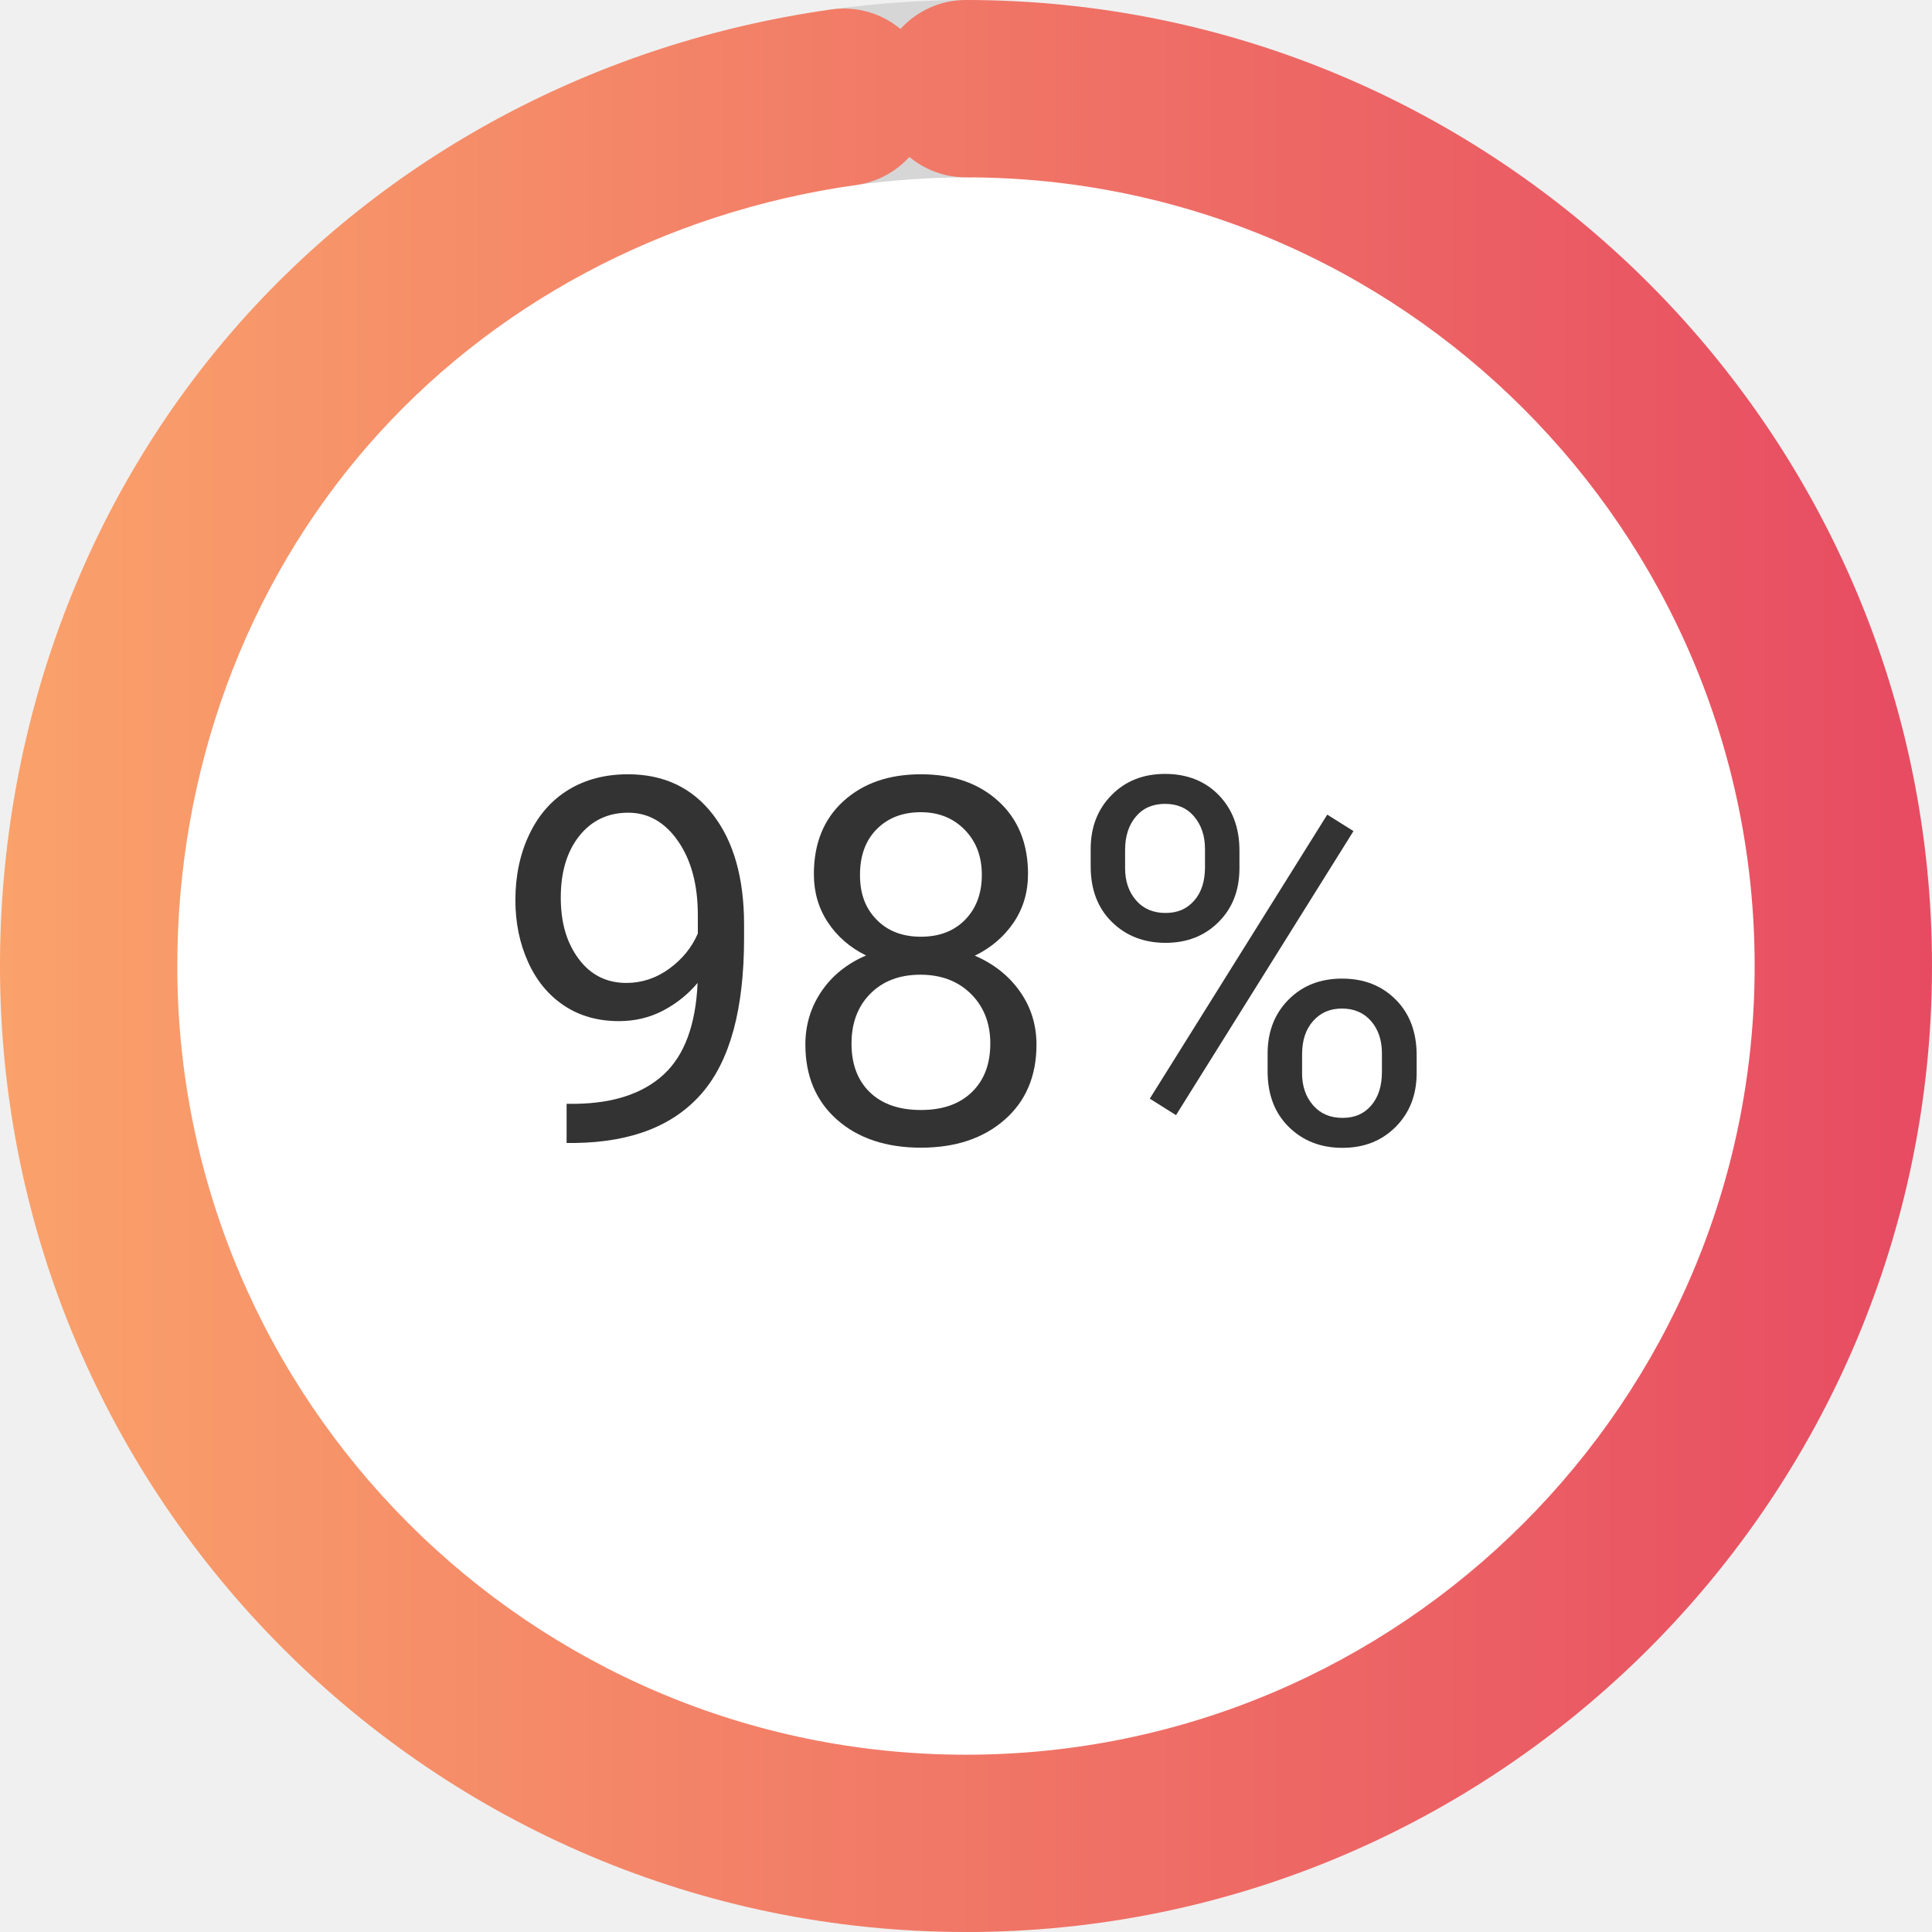
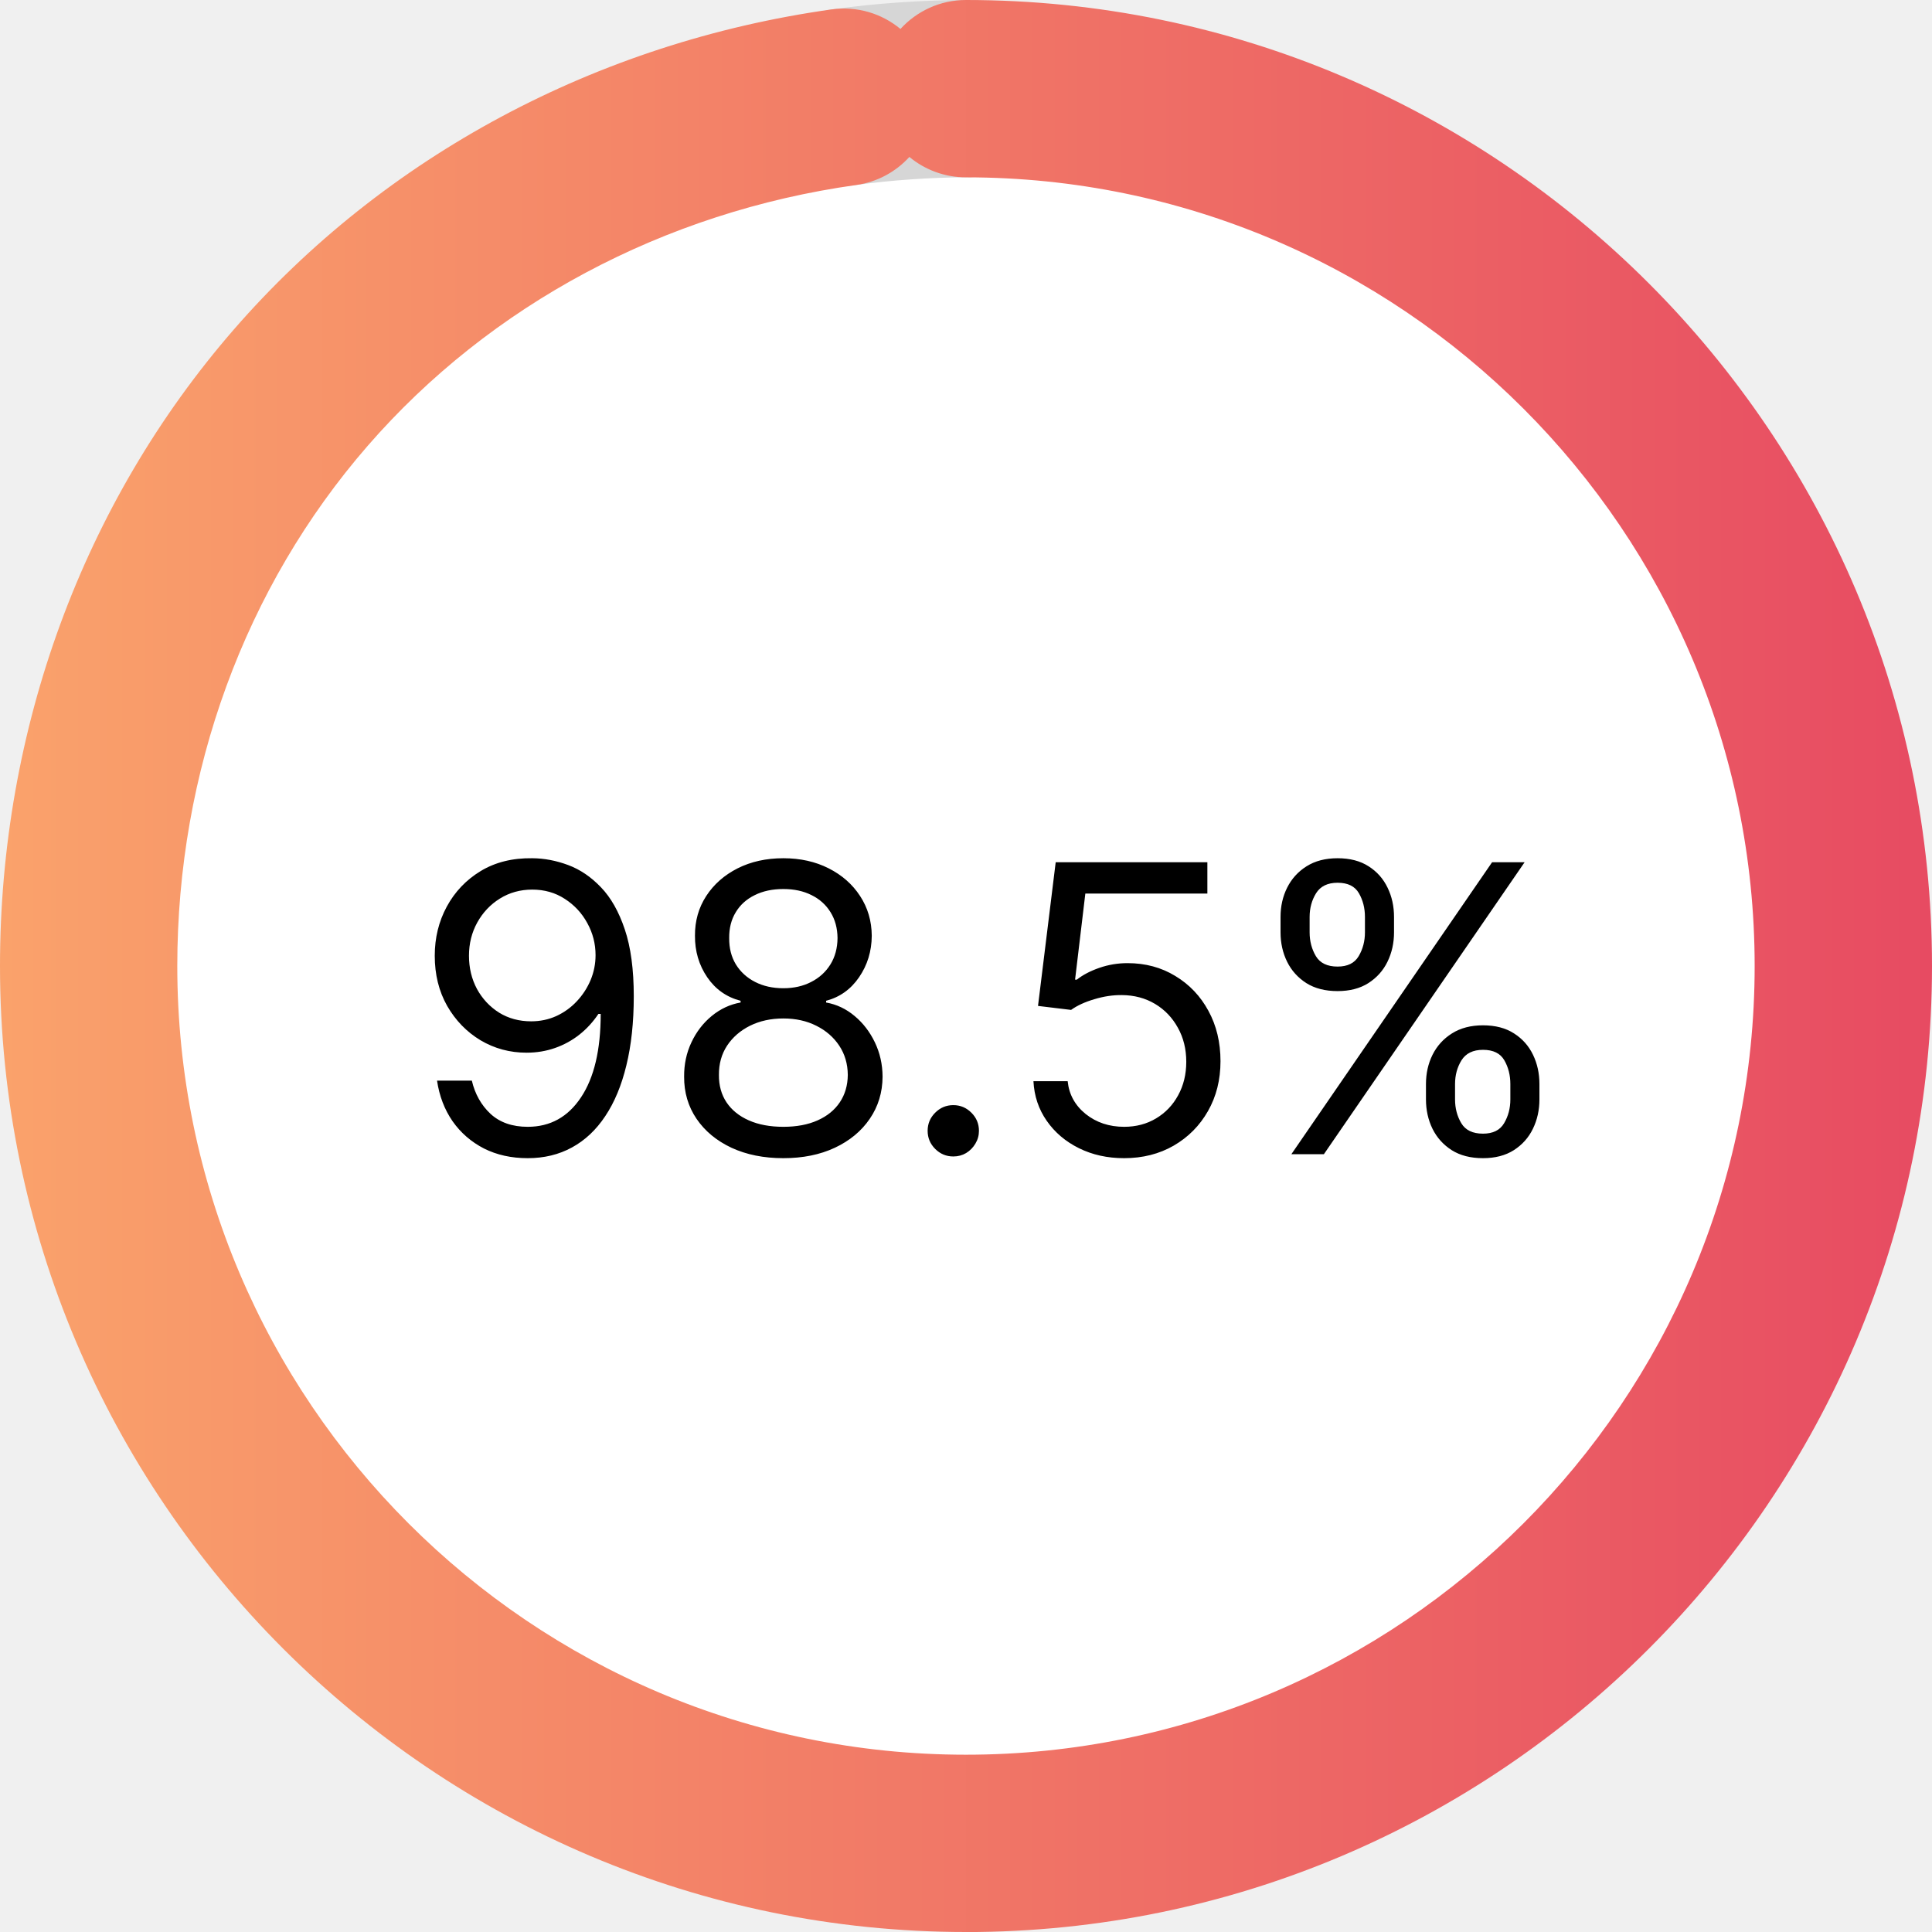
<svg xmlns="http://www.w3.org/2000/svg" width="77" height="77" viewBox="0 0 77 77" fill="none">
-   <path d="M37.969 3.328C57.28 3.328 72.936 18.984 72.936 38.295C72.936 57.606 57.28 73.262 37.969 73.262C18.658 73.262 3.002 57.606 3.002 38.295C3.002 18.984 18.658 3.328 37.969 3.328Z" fill="white" />
-   <path d="M27.802 39.175C27.418 39.632 26.957 40 26.425 40.279C25.89 40.557 25.305 40.697 24.669 40.697C23.833 40.697 23.106 40.492 22.485 40.081C21.865 39.669 21.386 39.091 21.048 38.345C20.71 37.599 20.541 36.775 20.541 35.873C20.541 34.905 20.725 34.032 21.094 33.257C21.462 32.48 21.985 31.887 22.66 31.475C23.336 31.064 24.126 30.859 25.029 30.859C26.46 30.859 27.59 31.395 28.416 32.467C29.242 33.538 29.655 34.999 29.655 36.849V37.386C29.655 40.205 29.099 42.263 27.984 43.558C26.87 44.855 25.189 45.519 22.94 45.553H22.582V43.992H22.969C24.488 43.966 25.655 43.57 26.471 42.806C27.286 42.041 27.73 40.831 27.803 39.178L27.802 39.175ZM24.966 39.175C25.582 39.175 26.152 38.985 26.672 38.608C27.192 38.229 27.573 37.762 27.812 37.205V36.47C27.812 35.264 27.549 34.281 27.025 33.525C26.501 32.769 25.838 32.39 25.036 32.39C24.234 32.39 23.577 32.7 23.085 33.32C22.594 33.939 22.35 34.757 22.35 35.772C22.35 36.787 22.587 37.574 23.061 38.214C23.536 38.854 24.171 39.175 24.966 39.175Z" fill="#333333" />
-   <path d="M40.971 34.837C40.971 35.56 40.78 36.204 40.399 36.767C40.017 37.33 39.502 37.772 38.852 38.089C39.607 38.413 40.206 38.888 40.647 39.512C41.087 40.135 41.309 40.842 41.309 41.632C41.309 42.886 40.886 43.884 40.041 44.626C39.194 45.369 38.082 45.741 36.703 45.741C35.324 45.741 34.195 45.367 33.355 44.621C32.516 43.876 32.098 42.879 32.098 41.632C32.098 40.849 32.311 40.144 32.739 39.512C33.167 38.883 33.76 38.405 34.516 38.081C33.872 37.762 33.365 37.321 32.993 36.758C32.621 36.195 32.437 35.555 32.437 34.839C32.437 33.619 32.828 32.649 33.611 31.934C34.394 31.218 35.425 30.859 36.705 30.859C37.985 30.859 39.008 31.218 39.793 31.934C40.58 32.651 40.972 33.619 40.972 34.839L40.971 34.837ZM39.469 41.592C39.469 40.784 39.212 40.123 38.698 39.613C38.184 39.103 37.512 38.847 36.683 38.847C35.853 38.847 35.19 39.099 34.688 39.603C34.188 40.106 33.937 40.77 33.937 41.592C33.937 42.415 34.181 43.062 34.669 43.533C35.157 44.004 35.835 44.239 36.703 44.239C37.572 44.239 38.242 44.002 38.732 43.528C39.224 43.053 39.468 42.408 39.468 41.592H39.469ZM36.703 32.37C35.98 32.37 35.394 32.593 34.947 33.042C34.5 33.489 34.275 34.098 34.275 34.868C34.275 35.637 34.495 36.199 34.937 36.653C35.377 37.106 35.966 37.333 36.703 37.333C37.44 37.333 38.027 37.106 38.469 36.653C38.91 36.199 39.131 35.603 39.131 34.868C39.131 34.132 38.903 33.532 38.445 33.067C37.988 32.603 37.408 32.371 36.705 32.371L36.703 32.37Z" fill="#333333" />
-   <path d="M43.469 33.838C43.469 32.97 43.745 32.253 44.3 31.69C44.853 31.127 45.564 30.844 46.434 30.844C47.305 30.844 48.032 31.127 48.578 31.694C49.125 32.26 49.398 32.995 49.398 33.896V34.603C49.398 35.478 49.122 36.193 48.567 36.746C48.013 37.301 47.31 37.577 46.453 37.577C45.597 37.577 44.878 37.301 44.315 36.746C43.752 36.193 43.469 35.454 43.469 34.533V33.837V33.838ZM44.841 34.601C44.841 35.12 44.986 35.547 45.278 35.883C45.569 36.219 45.96 36.386 46.452 36.386C46.943 36.386 47.301 36.224 47.591 35.898C47.88 35.572 48.025 35.127 48.025 34.562V33.833C48.025 33.315 47.881 32.886 47.596 32.547C47.312 32.207 46.922 32.038 46.433 32.038C45.943 32.038 45.554 32.207 45.269 32.547C44.984 32.886 44.841 33.328 44.841 33.873V34.601ZM46.87 44.444L45.825 43.787L52.898 32.467L53.943 33.123L46.87 44.444ZM50.521 41.986C50.521 41.118 50.798 40.403 51.352 39.843C51.905 39.283 52.617 39.002 53.487 39.002C54.357 39.002 55.069 39.28 55.625 39.838C56.181 40.394 56.461 41.135 56.461 42.056V42.763C56.461 43.631 56.185 44.346 55.63 44.906C55.075 45.466 54.369 45.747 53.506 45.747C52.642 45.747 51.931 45.471 51.367 44.916C50.804 44.363 50.521 43.624 50.521 42.703V41.986ZM51.893 42.758C51.893 43.283 52.038 43.713 52.332 44.049C52.623 44.386 53.014 44.553 53.506 44.553C53.997 44.553 54.364 44.389 54.649 44.06C54.934 43.73 55.077 43.283 55.077 42.718V41.981C55.077 41.456 54.932 41.027 54.644 40.695C54.355 40.362 53.968 40.196 53.485 40.196C53.002 40.196 52.632 40.36 52.337 40.69C52.042 41.019 51.895 41.462 51.895 42.02V42.758H51.893Z" fill="#333333" />
-   <path d="M33.629 7.409C31.895 7.409 30.384 6.133 30.134 4.367C29.863 2.435 31.209 0.647 33.141 0.375C34.835 0.137 36.788 0 38.499 0C40.451 0 42.033 1.582 42.033 3.534C42.033 5.486 40.451 7.068 38.499 7.068C37.124 7.068 35.487 7.182 34.124 7.373C33.957 7.397 33.791 7.407 33.627 7.407L33.629 7.409Z" fill="#D6D6D6" />
-   <path d="M38.499 77C17.27 77 0 59.73 0 38.501C0 29.056 3.31 20.048 9.318 13.134C15.328 6.22 23.788 1.689 33.141 0.375C34.167 0.232 35.15 0.543 35.888 1.154C36.535 0.445 37.465 0 38.499 0C59.728 0 77 17.27 77 38.501C77 59.731 59.73 77.002 38.499 77.002V77ZM36.245 6.254C35.709 6.841 34.974 7.254 34.126 7.373C26.461 8.45 19.545 12.143 14.653 17.77C9.76 23.398 7.066 30.759 7.066 38.501C7.066 55.833 21.168 69.934 38.499 69.934C55.831 69.934 69.932 55.833 69.932 38.501C69.932 21.169 55.833 7.068 38.499 7.068C37.642 7.068 36.856 6.762 36.245 6.256V6.254Z" fill="url(#paint0_linear_2704_17921)" />
+   <g clip-path="url(#clip0_2704_17920)">
+     <path d="M37.969 3.328C57.28 3.328 72.936 18.984 72.936 38.295C72.936 57.606 57.28 73.262 37.969 73.262C18.658 73.262 3.002 57.606 3.002 38.295C3.002 18.984 18.658 3.328 37.969 3.328Z" fill="white" />
+     <path d="M33.629 7.409C31.895 7.409 30.384 6.133 30.134 4.367C29.863 2.435 31.209 0.647 33.141 0.375C34.835 0.137 36.788 0 38.499 0C40.451 0 42.033 1.582 42.033 3.534C42.033 5.486 40.451 7.068 38.499 7.068C37.124 7.068 35.487 7.182 34.124 7.373C33.957 7.397 33.791 7.407 33.627 7.407L33.629 7.409Z" fill="#D6D6D6" />
+     <path d="M38.499 77C17.27 77 0 59.73 0 38.501C0 29.056 3.31 20.048 9.318 13.134C15.328 6.22 23.788 1.689 33.141 0.375C34.167 0.232 35.15 0.543 35.888 1.154C36.535 0.445 37.465 0 38.499 0C59.728 0 77 17.27 77 38.501C77 59.731 59.73 77.002 38.499 77.002V77ZM36.245 6.254C35.709 6.841 34.974 7.254 34.126 7.373C26.461 8.45 19.545 12.143 14.653 17.77C9.76 23.398 7.066 30.759 7.066 38.501C7.066 55.833 21.168 69.934 38.499 69.934C55.831 69.934 69.932 55.833 69.932 38.501C69.932 21.169 55.833 7.068 38.499 7.068C37.642 7.068 36.856 6.762 36.245 6.256V6.254Z" fill="url(#paint0_linear_2704_17920)" />
+     <path d="M21.214 34.205C21.691 34.208 22.168 34.299 22.646 34.477C23.123 34.655 23.558 34.951 23.952 35.364C24.346 35.773 24.663 36.331 24.901 37.04C25.14 37.748 25.259 38.636 25.259 39.705C25.259 40.739 25.161 41.657 24.964 42.46C24.771 43.26 24.49 43.934 24.123 44.483C23.759 45.032 23.316 45.449 22.793 45.733C22.274 46.017 21.687 46.159 21.032 46.159C20.38 46.159 19.799 46.03 19.288 45.773C18.78 45.511 18.363 45.15 18.038 44.688C17.716 44.222 17.509 43.682 17.418 43.068H18.805C18.93 43.602 19.178 44.044 19.549 44.392C19.924 44.737 20.418 44.909 21.032 44.909C21.93 44.909 22.638 44.517 23.157 43.733C23.68 42.949 23.941 41.841 23.941 40.409H23.85C23.638 40.727 23.386 41.002 23.095 41.233C22.803 41.464 22.479 41.642 22.123 41.767C21.767 41.892 21.388 41.955 20.986 41.955C20.32 41.955 19.708 41.79 19.151 41.46C18.598 41.127 18.155 40.67 17.822 40.091C17.492 39.508 17.327 38.841 17.327 38.091C17.327 37.379 17.486 36.727 17.805 36.136C18.127 35.542 18.577 35.068 19.157 34.716C19.74 34.364 20.426 34.193 21.214 34.205ZM21.214 35.455C20.736 35.455 20.307 35.574 19.924 35.812C19.545 36.047 19.244 36.365 19.021 36.767C18.801 37.165 18.691 37.606 18.691 38.091C18.691 38.576 18.797 39.017 19.009 39.415C19.225 39.809 19.519 40.123 19.89 40.358C20.265 40.589 20.691 40.705 21.168 40.705C21.528 40.705 21.863 40.635 22.174 40.494C22.485 40.35 22.755 40.155 22.986 39.909C23.221 39.659 23.405 39.377 23.538 39.062C23.67 38.744 23.736 38.413 23.736 38.068C23.736 37.614 23.627 37.188 23.407 36.79C23.191 36.392 22.892 36.07 22.509 35.824C22.13 35.578 21.699 35.455 21.214 35.455ZM31.221 46.159C30.441 46.159 29.751 46.021 29.153 45.744C28.558 45.464 28.094 45.08 27.761 44.591C27.427 44.099 27.262 43.538 27.266 42.909C27.262 42.417 27.359 41.962 27.556 41.545C27.753 41.125 28.022 40.775 28.363 40.494C28.708 40.21 29.092 40.03 29.516 39.955V39.886C28.959 39.742 28.516 39.43 28.187 38.949C27.857 38.464 27.694 37.913 27.698 37.295C27.694 36.705 27.844 36.176 28.147 35.71C28.45 35.244 28.867 34.877 29.397 34.608C29.931 34.339 30.539 34.205 31.221 34.205C31.895 34.205 32.497 34.339 33.028 34.608C33.558 34.877 33.975 35.244 34.278 35.71C34.584 36.176 34.74 36.705 34.744 37.295C34.74 37.913 34.571 38.464 34.238 38.949C33.908 39.43 33.471 39.742 32.925 39.886V39.955C33.346 40.03 33.725 40.21 34.062 40.494C34.399 40.775 34.668 41.125 34.869 41.545C35.069 41.962 35.172 42.417 35.175 42.909C35.172 43.538 35.001 44.099 34.664 44.591C34.331 45.08 33.867 45.464 33.272 45.744C32.681 46.021 31.997 46.159 31.221 46.159ZM31.221 44.909C31.747 44.909 32.202 44.824 32.584 44.653C32.967 44.483 33.263 44.242 33.471 43.932C33.679 43.621 33.785 43.258 33.789 42.841C33.785 42.401 33.672 42.013 33.448 41.676C33.225 41.339 32.92 41.074 32.533 40.881C32.151 40.688 31.713 40.591 31.221 40.591C30.725 40.591 30.282 40.688 29.891 40.881C29.505 41.074 29.2 41.339 28.977 41.676C28.757 42.013 28.649 42.401 28.653 42.841C28.649 43.258 28.749 43.621 28.954 43.932C29.162 44.242 29.459 44.483 29.846 44.653C30.232 44.824 30.691 44.909 31.221 44.909ZM31.221 39.386C31.637 39.386 32.007 39.303 32.329 39.136C32.655 38.97 32.91 38.737 33.096 38.438C33.282 38.138 33.376 37.788 33.38 37.386C33.376 36.992 33.283 36.65 33.102 36.358C32.92 36.062 32.668 35.835 32.346 35.676C32.024 35.513 31.649 35.432 31.221 35.432C30.785 35.432 30.405 35.513 30.079 35.676C29.753 35.835 29.501 36.062 29.323 36.358C29.145 36.65 29.058 36.992 29.062 37.386C29.058 37.788 29.147 38.138 29.329 38.438C29.514 38.737 29.77 38.97 30.096 39.136C30.422 39.303 30.797 39.386 31.221 39.386ZM37.994 46.091C37.713 46.091 37.473 45.99 37.272 45.79C37.071 45.589 36.971 45.349 36.971 45.068C36.971 44.788 37.071 44.547 37.272 44.347C37.473 44.146 37.713 44.045 37.994 44.045C38.274 44.045 38.514 44.146 38.715 44.347C38.916 44.547 39.016 44.788 39.016 45.068C39.016 45.254 38.969 45.424 38.874 45.58C38.783 45.735 38.66 45.86 38.505 45.955C38.353 46.045 38.183 46.091 37.994 46.091ZM44.802 46.159C44.135 46.159 43.535 46.026 43.001 45.761C42.467 45.496 42.039 45.133 41.717 44.67C41.395 44.208 41.218 43.682 41.188 43.091H42.552C42.605 43.617 42.843 44.053 43.268 44.398C43.696 44.739 44.207 44.909 44.802 44.909C45.279 44.909 45.703 44.797 46.075 44.574C46.45 44.35 46.743 44.044 46.955 43.653C47.171 43.26 47.279 42.814 47.279 42.318C47.279 41.811 47.167 41.358 46.944 40.96C46.724 40.559 46.421 40.242 46.035 40.011C45.648 39.78 45.207 39.663 44.711 39.659C44.355 39.655 43.989 39.71 43.614 39.824C43.239 39.934 42.931 40.076 42.688 40.25L41.37 40.091L42.075 34.364H48.12V35.614H43.256L42.847 39.045H42.916C43.154 38.856 43.453 38.699 43.813 38.574C44.173 38.449 44.548 38.386 44.938 38.386C45.65 38.386 46.285 38.557 46.842 38.898C47.402 39.235 47.842 39.697 48.16 40.284C48.482 40.871 48.643 41.542 48.643 42.295C48.643 43.038 48.476 43.701 48.143 44.284C47.813 44.864 47.359 45.322 46.779 45.659C46.2 45.992 45.541 46.159 44.802 46.159ZM56.832 43.818V43.205C56.832 42.78 56.919 42.392 57.093 42.04C57.271 41.684 57.529 41.4 57.866 41.188C58.207 40.972 58.62 40.864 59.104 40.864C59.597 40.864 60.01 40.972 60.343 41.188C60.676 41.4 60.928 41.684 61.099 42.04C61.269 42.392 61.354 42.78 61.354 43.205V43.818C61.354 44.242 61.267 44.633 61.093 44.989C60.923 45.341 60.669 45.625 60.332 45.841C59.998 46.053 59.589 46.159 59.104 46.159C58.612 46.159 58.197 46.053 57.86 45.841C57.523 45.625 57.267 45.341 57.093 44.989C56.919 44.633 56.832 44.242 56.832 43.818ZM57.991 43.205V43.818C57.991 44.17 58.074 44.487 58.241 44.767C58.407 45.044 58.695 45.182 59.104 45.182C59.502 45.182 59.782 45.044 59.945 44.767C60.112 44.487 60.195 44.17 60.195 43.818V43.205C60.195 42.852 60.116 42.538 59.957 42.261C59.798 41.981 59.514 41.841 59.104 41.841C58.707 41.841 58.421 41.981 58.246 42.261C58.076 42.538 57.991 42.852 57.991 43.205ZM51.036 37.159V36.545C51.036 36.121 51.123 35.733 51.298 35.381C51.476 35.025 51.733 34.74 52.07 34.528C52.411 34.312 52.824 34.205 53.309 34.205C53.801 34.205 54.214 34.312 54.548 34.528C54.881 34.74 55.133 35.025 55.303 35.381C55.474 35.733 55.559 36.121 55.559 36.545V37.159C55.559 37.583 55.472 37.974 55.298 38.33C55.127 38.682 54.873 38.966 54.536 39.182C54.203 39.394 53.794 39.5 53.309 39.5C52.816 39.5 52.402 39.394 52.065 39.182C51.727 38.966 51.472 38.682 51.298 38.33C51.123 37.974 51.036 37.583 51.036 37.159ZM52.195 36.545V37.159C52.195 37.511 52.279 37.828 52.445 38.108C52.612 38.385 52.9 38.523 53.309 38.523C53.707 38.523 53.987 38.385 54.15 38.108C54.316 37.828 54.4 37.511 54.4 37.159V36.545C54.4 36.193 54.32 35.879 54.161 35.602C54.002 35.322 53.718 35.182 53.309 35.182C52.911 35.182 52.625 35.322 52.451 35.602C52.281 35.879 52.195 36.193 52.195 36.545ZM51.468 46L59.468 34.364H60.764L52.764 46H51.468Z" fill="black" />
+   </g>
  <defs>
-     <linearGradient id="paint0_linear_2704_17921" x1="77" y1="38.501" x2="-1.55189e-06" y2="38.501" gradientUnits="userSpaceOnUse">
+     <linearGradient id="paint0_linear_2704_17920" x1="77" y1="38.501" x2="-1.55189e-06" y2="38.501" gradientUnits="userSpaceOnUse">
      <stop stop-color="#E74B62" />
      <stop offset="1" stop-color="#FAA26B" />
    </linearGradient>
+     <clipPath id="clip0_2704_17920">
+       <rect width="77" height="77" fill="white" />
+     </clipPath>
  </defs>
</svg>
